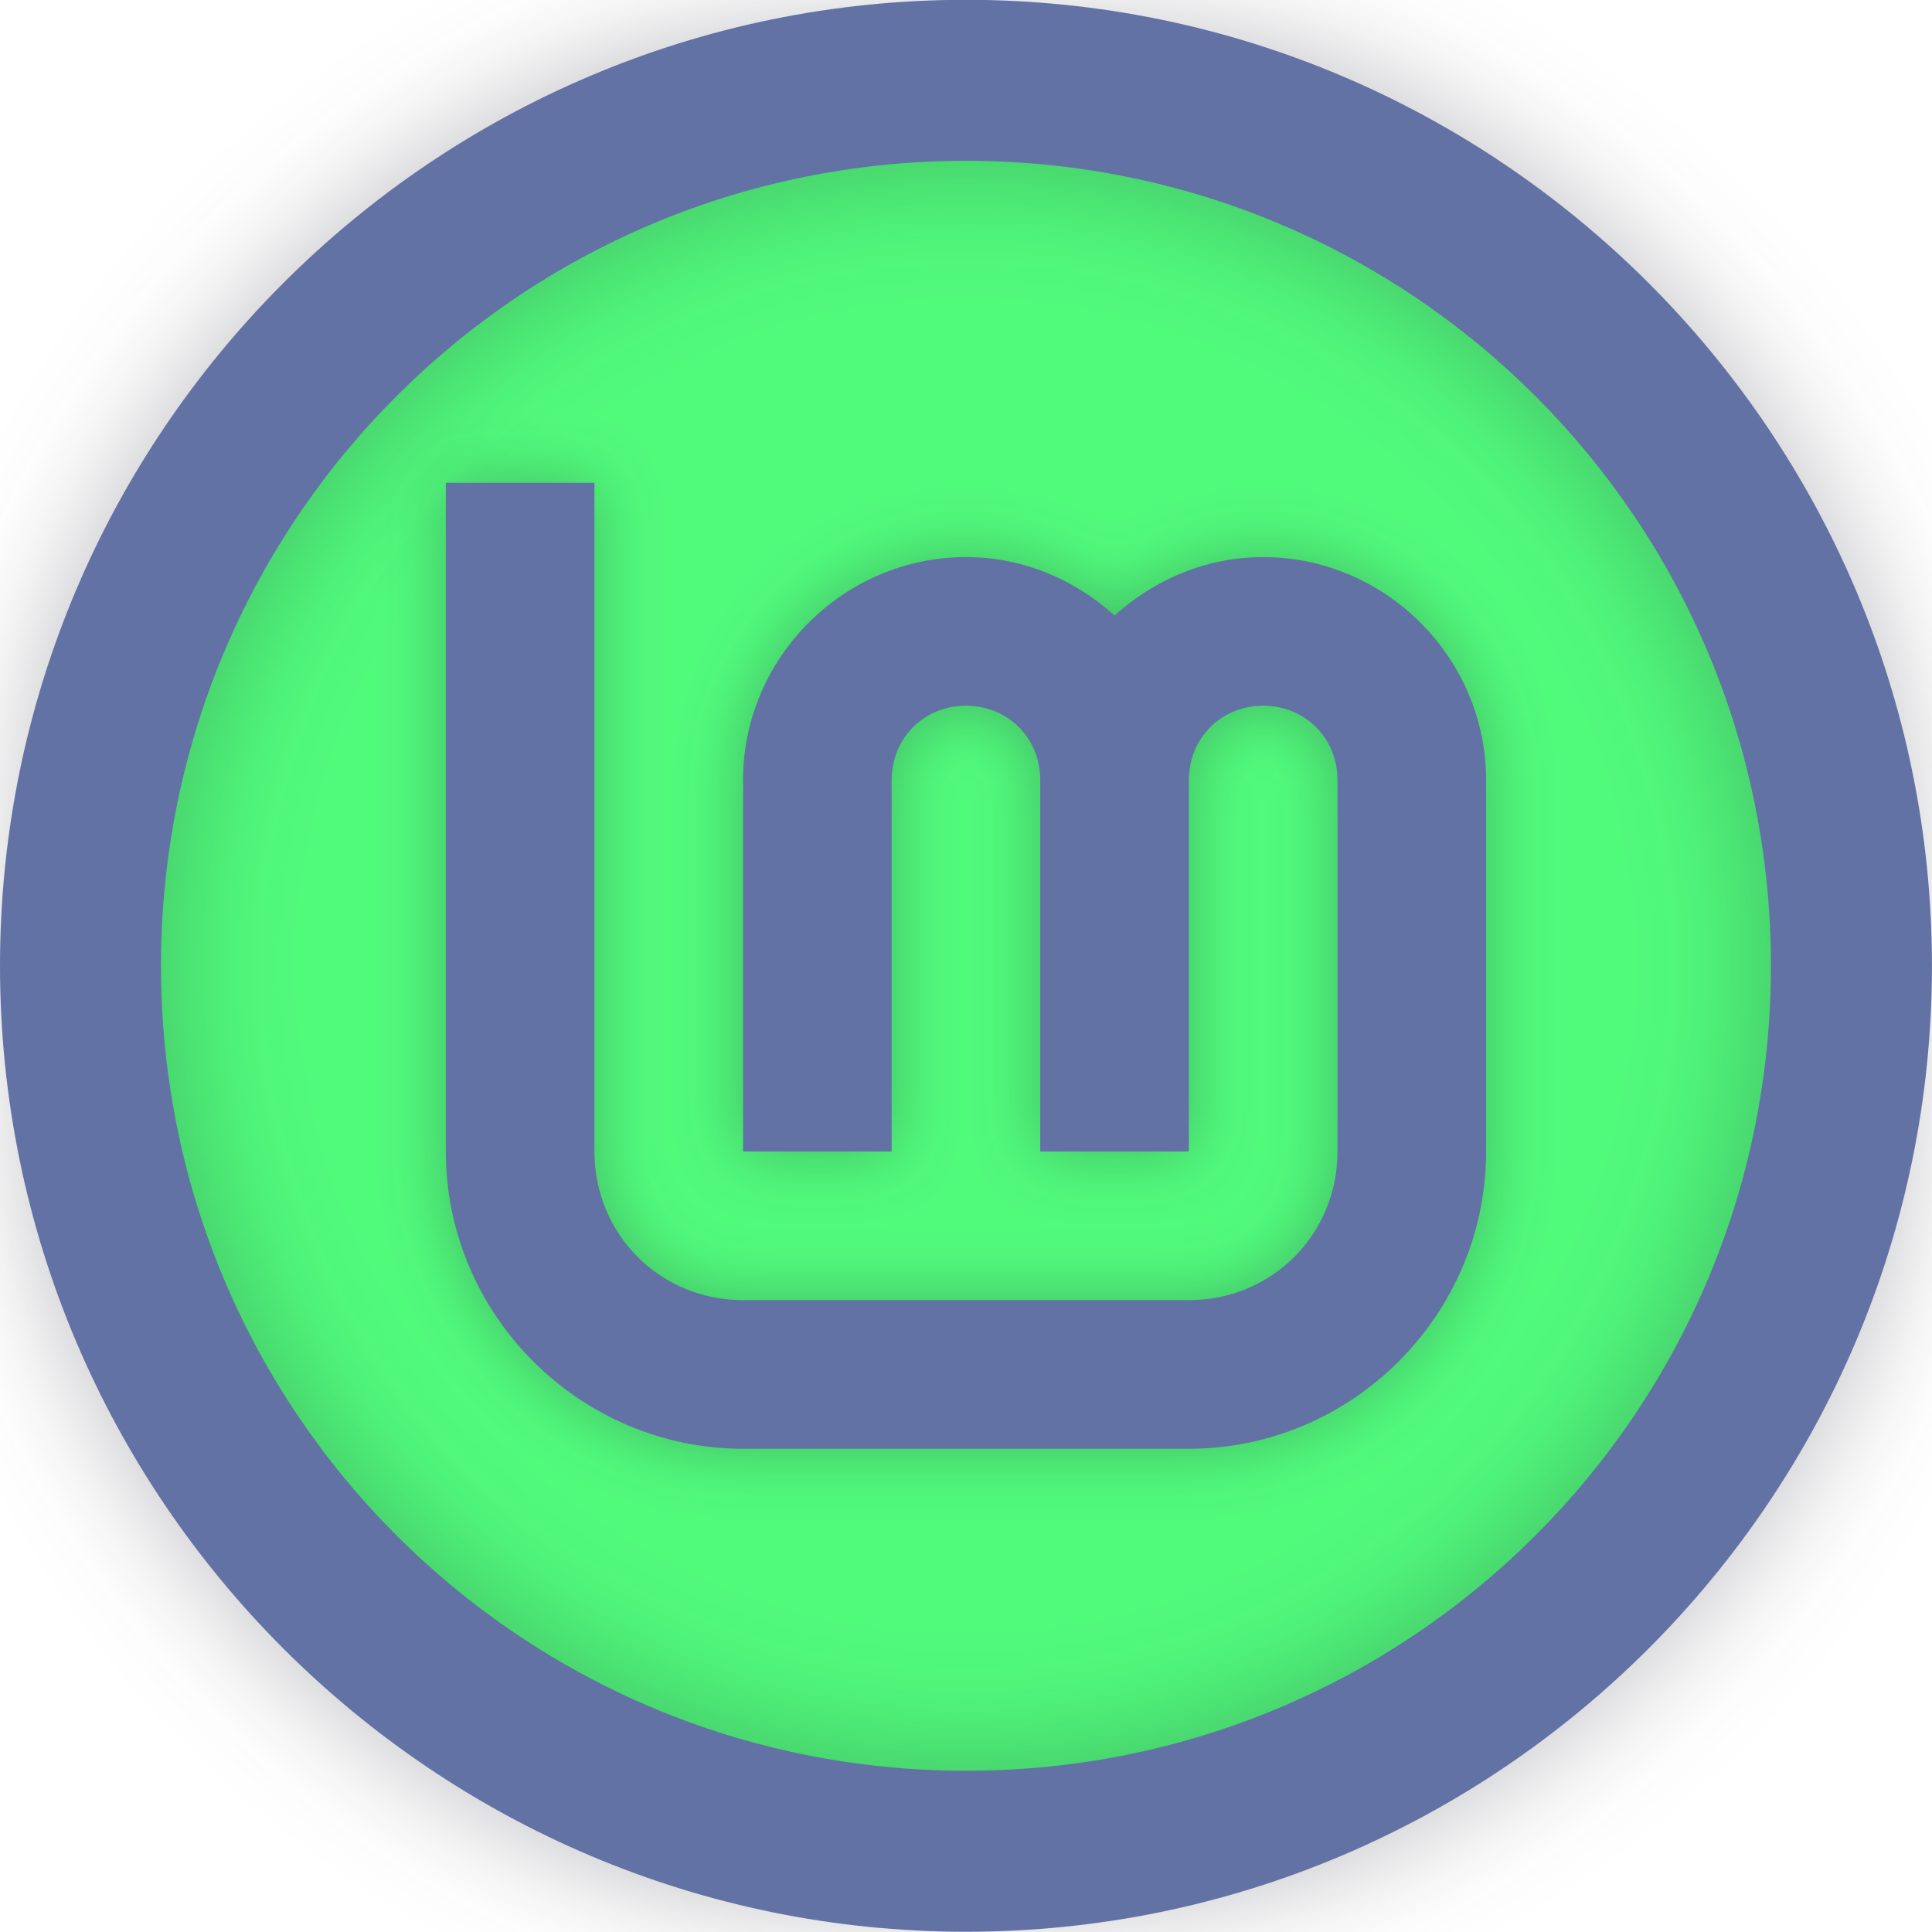
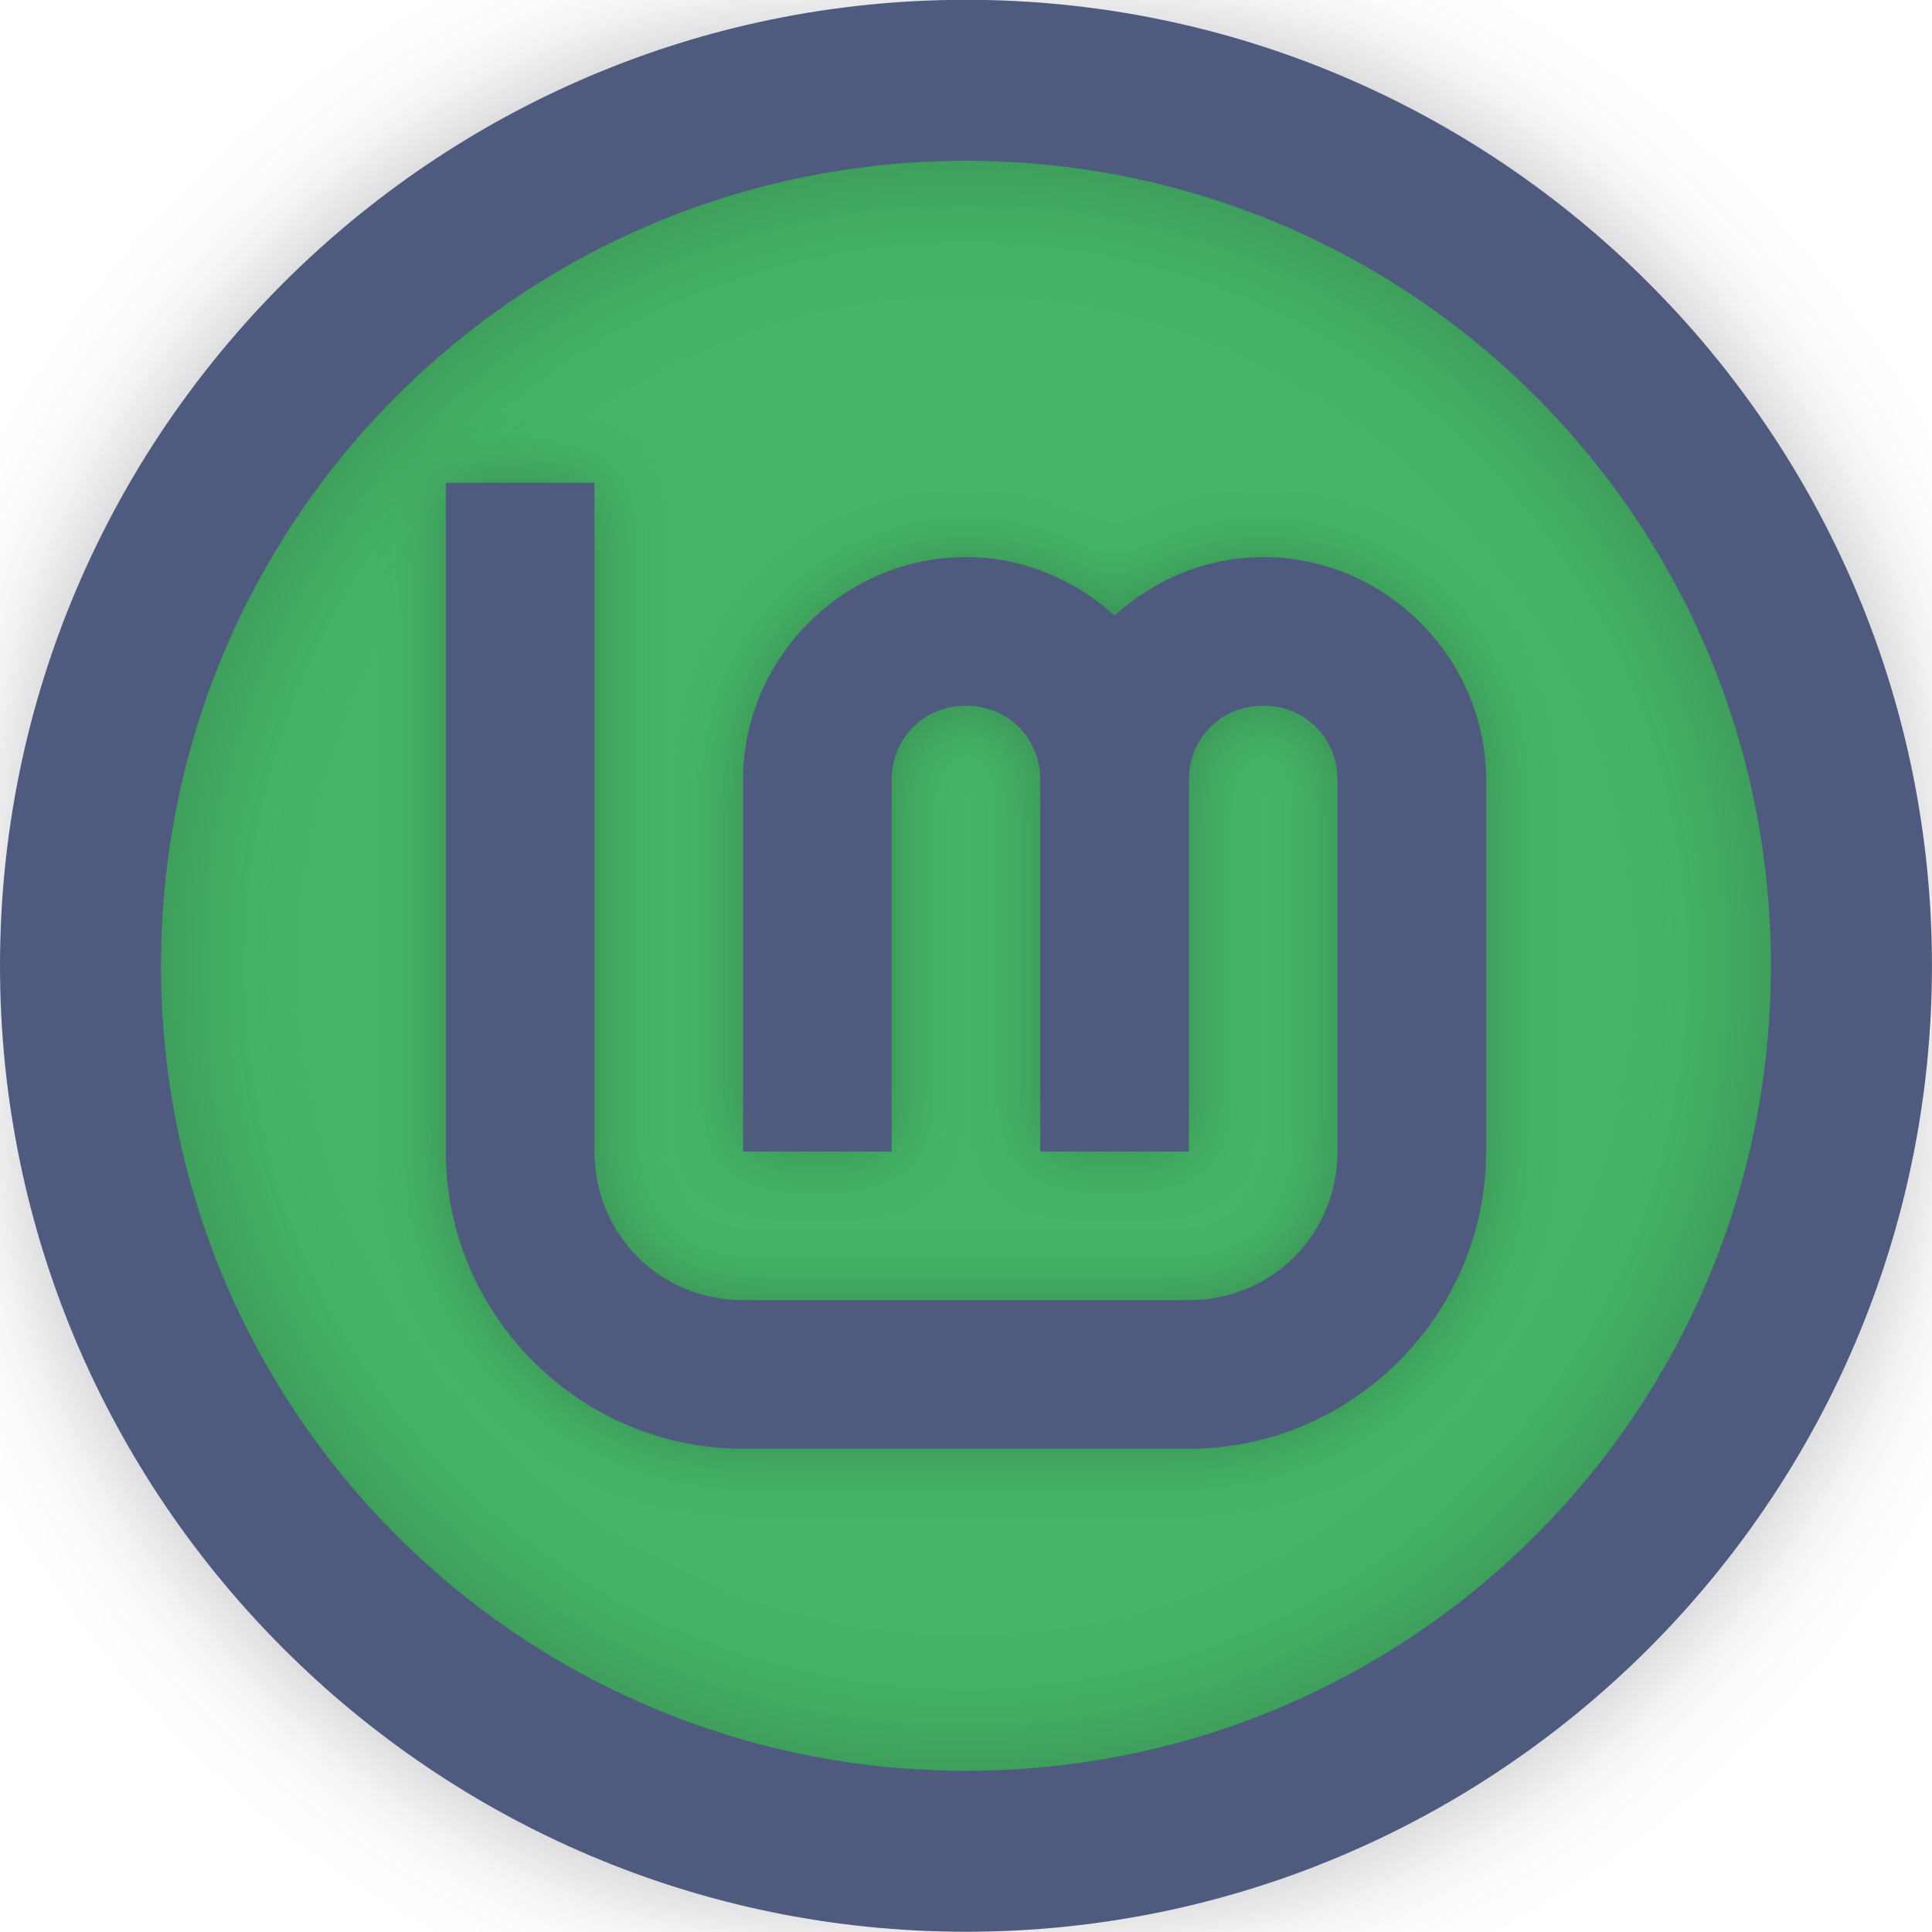
<svg xmlns="http://www.w3.org/2000/svg" xmlns:xlink="http://www.w3.org/1999/xlink" width="64" height="64" version="1.1" viewBox="0 0 16.933 16.933" id="svg45">
  <defs id="defs21">
    <linearGradient id="linearGradient834" x1="177.35" x2="177.16" y1="243.33" y2="265.99" gradientTransform="matrix(.74695 0 0 .74695 -123.9 -181.8)" gradientUnits="userSpaceOnUse">
      <stop stop-color="#8fbcbb" offset="0" id="stop2" />
      <stop stop-color="#a3be8c" offset="1" id="stop4" />
    </linearGradient>
    <linearGradient id="linearGradient841">
      <stop stop-color="#d8dee9" offset="0" id="stop7" />
      <stop stop-color="#eceff4" offset="1" id="stop9" />
    </linearGradient>
    <linearGradient id="linearGradient877" x1="55.033" x2="55.675" y1="186.93" y2="296.96" gradientTransform="translate(3e-6)" gradientUnits="userSpaceOnUse" xlink:href="#linearGradient841" />
    <filter id="filter918" x="-0.075" y="-0.075" width="1.15" height="1.15" color-interpolation-filters="sRGB">
      <feGaussianBlur stdDeviation="3.44" id="feGaussianBlur13" />
    </filter>
    <linearGradient id="linearGradient1132-6-0" x1="192" x2="191.78" y1=".001" y2="416.03" gradientUnits="userSpaceOnUse" xlink:href="#linearGradient841" />
    <linearGradient id="linearGradient1052" x1="192" x2="195.47" y1="0" y2="415.17" gradientUnits="userSpaceOnUse" xlink:href="#linearGradient841" />
    <filter id="filter1076" x="-0.072" y="-0.078" width="1.145" height="1.156" color-interpolation-filters="sRGB">
      <feGaussianBlur stdDeviation="6.75" id="feGaussianBlur18" />
    </filter>
  </defs>
  <g stroke-linecap="round" stroke-linejoin="round" id="g43">
    <rect x=".926" y=".926" width="15.081" height="15.081" rx="3" ry="3" fill="none" stroke-width="1.227" id="rect23" />
    <rect x=".012" y=".006" width="16.924" height="16.927" fill="none" opacity=".15" stroke-width="1.052" id="rect25" />
-     <ellipse cx="8.466" cy="8.466" rx="7.302" ry="7.447" fill="url(#linearGradient834)" id="ellipse27" style="fill:#50fa7b;fill-opacity:1" />
+     <ellipse cx="8.466" cy="8.466" rx="7.302" ry="7.447" fill="url(#linearGradient834)" id="ellipse27" style="fill:#43b564;fill-opacity:1" />
    <g transform="matrix(.15384 0 0 .15384 2.2725e-7 -28.759)" id="g41">
      <path d="m55.033 186.93c-30.34 0-55.033 24.693-55.033 55.033s24.693 55.033 55.033 55.033 55.033-24.693 55.033-55.033-24.693-55.033-55.033-55.033zm0 9.172c25.383 0 45.861 20.479 45.861 45.861 0 25.383-20.479 45.861-45.861 45.861s-45.861-20.479-45.861-45.861c0-25.383 20.479-45.861 45.861-45.861z" color="#000000" color-rendering="auto" dominant-baseline="auto" fill="#2e3440" filter="url(#filter918)" image-rendering="auto" opacity=".318" shape-rendering="auto" solid-color="#000000" style="font-feature-settings:normal;font-variant-alternates:normal;font-variant-caps:normal;font-variant-ligatures:normal;font-variant-numeric:normal;font-variant-position:normal;isolation:auto;mix-blend-mode:normal;shape-padding:0;text-decoration-color:#000000;text-decoration-line:none;text-decoration-style:solid;text-indent:0;text-orientation:mixed;text-transform:none;white-space:normal;fill:#282a36" id="path29" />
-       <path d="m55.033 186.93c-30.34 0-55.033 24.693-55.033 55.033s24.693 55.033 55.033 55.033 55.033-24.693 55.033-55.033-24.693-55.033-55.033-55.033zm0 9.172c25.383 0 45.861 20.479 45.861 45.861 0 25.383-20.479 45.861-45.861 45.861-25.383 0-45.861-20.479-45.861-45.861 0-25.383 20.479-45.861 45.861-45.861z" color="#000000" color-rendering="auto" dominant-baseline="auto" fill="url(#linearGradient877)" image-rendering="auto" shape-rendering="auto" solid-color="#000000" style="font-feature-settings:normal;font-variant-alternates:normal;font-variant-caps:normal;font-variant-ligatures:normal;font-variant-numeric:normal;font-variant-position:normal;isolation:auto;mix-blend-mode:normal;shape-padding:0;text-decoration-color:#000000;text-decoration-line:none;text-decoration-style:solid;text-indent:0;text-orientation:mixed;text-transform:none;white-space:normal;fill:#6272a4" id="path31" />
+       <path d="m55.033 186.93c-30.34 0-55.033 24.693-55.033 55.033s24.693 55.033 55.033 55.033 55.033-24.693 55.033-55.033-24.693-55.033-55.033-55.033zm0 9.172c25.383 0 45.861 20.479 45.861 45.861 0 25.383-20.479 45.861-45.861 45.861-25.383 0-45.861-20.479-45.861-45.861 0-25.383 20.479-45.861 45.861-45.861z" color="#000000" color-rendering="auto" dominant-baseline="auto" fill="url(#linearGradient877)" image-rendering="auto" shape-rendering="auto" solid-color="#000000" style="font-feature-settings:normal;font-variant-alternates:normal;font-variant-caps:normal;font-variant-ligatures:normal;font-variant-numeric:normal;font-variant-position:normal;isolation:auto;mix-blend-mode:normal;shape-padding:0;text-decoration-color:#000000;text-decoration-line:none;text-decoration-style:solid;text-indent:0;text-orientation:mixed;text-transform:none;white-space:normal;fill:#4f5a7f" id="path31" />
      <g transform="matrix(.26458 0 0 .26458 4.2332 186.93)" fill="#2e3440" filter="url(#filter1076)" opacity=".318" id="g35">
        <path d="m80 104v144c0 35.157 28.843 64 64 64h96c35.157 0 64-28.843 64-64v-80c0-26.32-21.68-48-48-48-12.296 0-23.467 4.86-32 12.586-8.533-7.726-19.704-12.586-32-12.586-26.32 0-48 21.68-48 48v80h32v-80c0-9.026 6.974-16 16-16s16 6.974 16 16v80h32v-80c0-9.026 6.974-16 16-16s16 6.974 16 16v80c0 17.863-14.137 32-32 32h-96c-17.863 0-32-14.137-32-32v-144z" color="#000000" color-rendering="auto" dominant-baseline="auto" fill="#2e3440" image-rendering="auto" opacity="1" shape-rendering="auto" solid-color="#000000" style="font-feature-settings:normal;font-variant-alternates:normal;font-variant-caps:normal;font-variant-ligatures:normal;font-variant-numeric:normal;font-variant-position:normal;isolation:auto;mix-blend-mode:normal;shape-padding:0;text-decoration-color:#000000;text-decoration-line:none;text-decoration-style:solid;text-indent:0;text-orientation:mixed;text-transform:none;white-space:normal;fill:#282a36" id="path33" />
      </g>
      <g transform="matrix(.26458 0 0 .26458 4.2332 186.93)" fill="url(#linearGradient1052)" id="g39">
-         <path d="m80 104v144c0 35.157 28.843 64 64 64h96c35.157 0 64-28.843 64-64v-80c0-26.32-21.68-48-48-48-12.296 0-23.467 4.86-32 12.586-8.533-7.726-19.704-12.586-32-12.586-26.32 0-48 21.68-48 48v80h32v-80c0-9.026 6.974-16 16-16s16 6.974 16 16v80h32v-80c0-9.026 6.974-16 16-16s16 6.974 16 16v80c0 17.863-14.137 32-32 32h-96c-17.863 0-32-14.137-32-32v-144z" color="#000000" color-rendering="auto" dominant-baseline="auto" fill="url(#linearGradient1132-6-0)" image-rendering="auto" shape-rendering="auto" solid-color="#000000" style="font-feature-settings:normal;font-variant-alternates:normal;font-variant-caps:normal;font-variant-ligatures:normal;font-variant-numeric:normal;font-variant-position:normal;isolation:auto;mix-blend-mode:normal;shape-padding:0;text-decoration-color:#000000;text-decoration-line:none;text-decoration-style:solid;text-indent:0;text-orientation:mixed;text-transform:none;white-space:normal;fill:#6272a4" id="path37" />
+         <path d="m80 104v144c0 35.157 28.843 64 64 64h96c35.157 0 64-28.843 64-64v-80c0-26.32-21.68-48-48-48-12.296 0-23.467 4.86-32 12.586-8.533-7.726-19.704-12.586-32-12.586-26.32 0-48 21.68-48 48v80h32v-80c0-9.026 6.974-16 16-16s16 6.974 16 16v80h32v-80c0-9.026 6.974-16 16-16s16 6.974 16 16v80c0 17.863-14.137 32-32 32h-96c-17.863 0-32-14.137-32-32v-144z" color="#000000" color-rendering="auto" dominant-baseline="auto" fill="url(#linearGradient1132-6-0)" image-rendering="auto" shape-rendering="auto" solid-color="#000000" style="font-feature-settings:normal;font-variant-alternates:normal;font-variant-caps:normal;font-variant-ligatures:normal;font-variant-numeric:normal;font-variant-position:normal;isolation:auto;mix-blend-mode:normal;shape-padding:0;text-decoration-color:#000000;text-decoration-line:none;text-decoration-style:solid;text-indent:0;text-orientation:mixed;text-transform:none;white-space:normal;fill:#4f5a7f" id="path37" />
      </g>
    </g>
  </g>
</svg>
